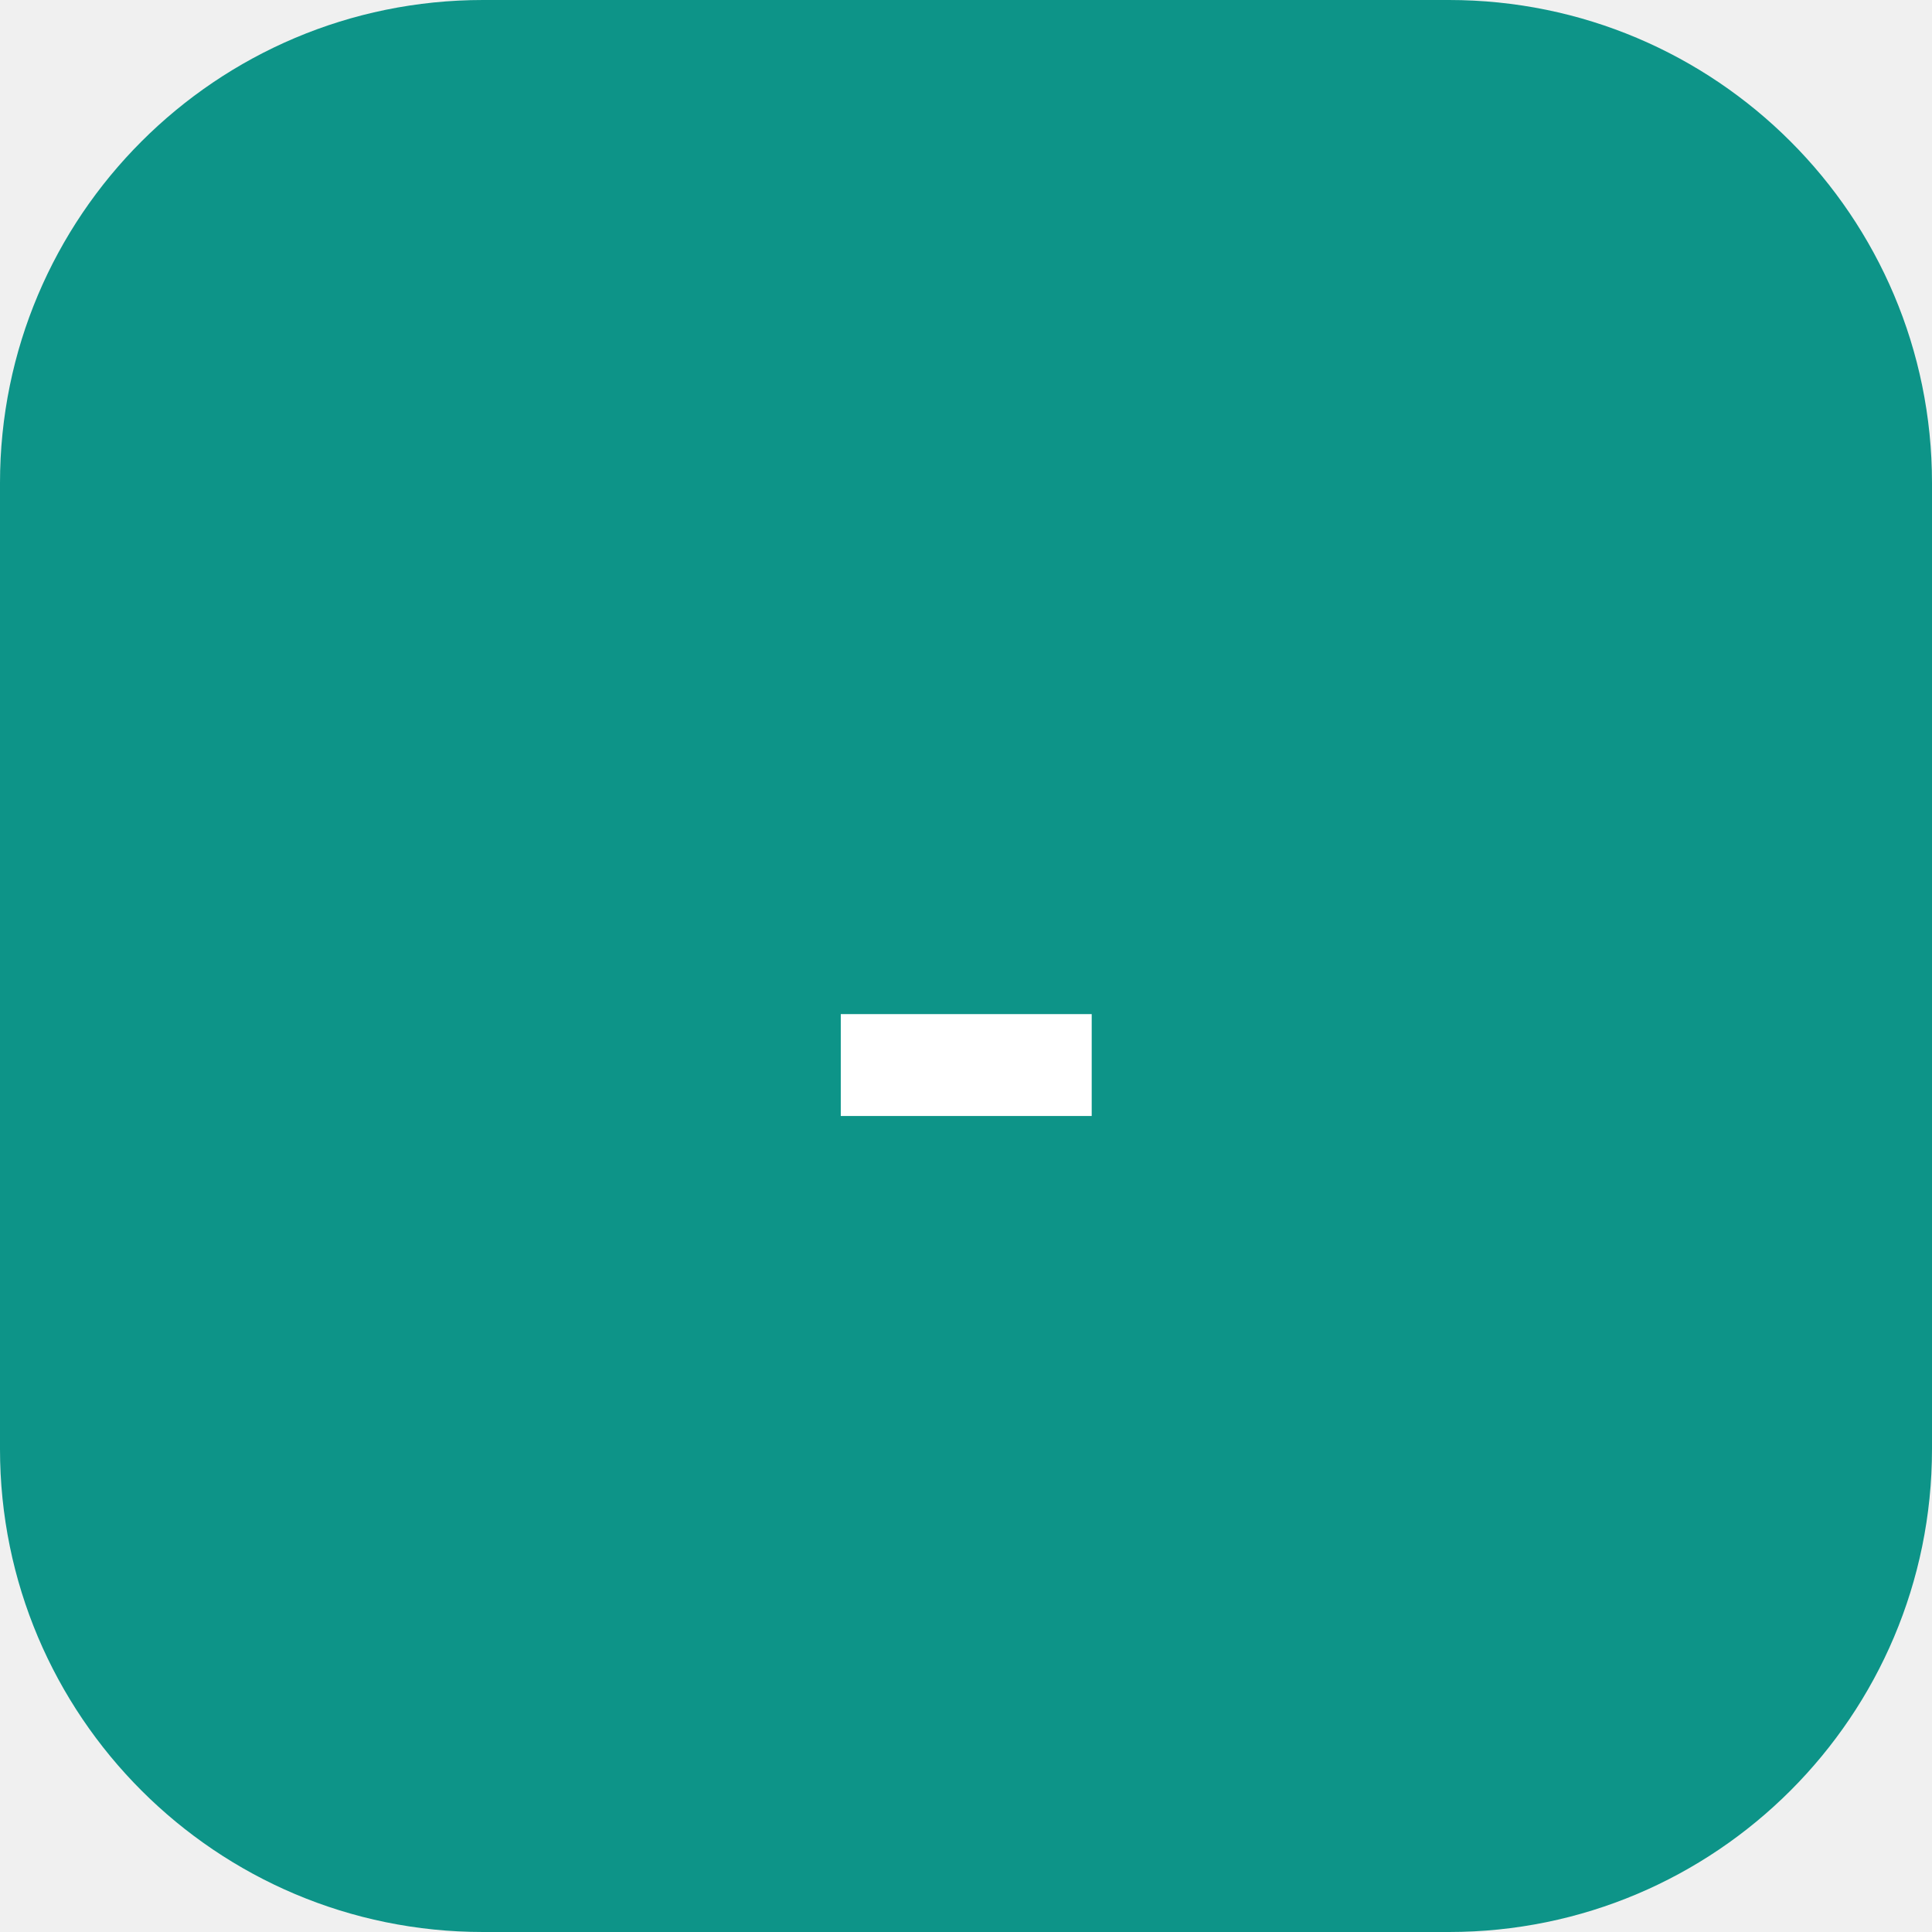
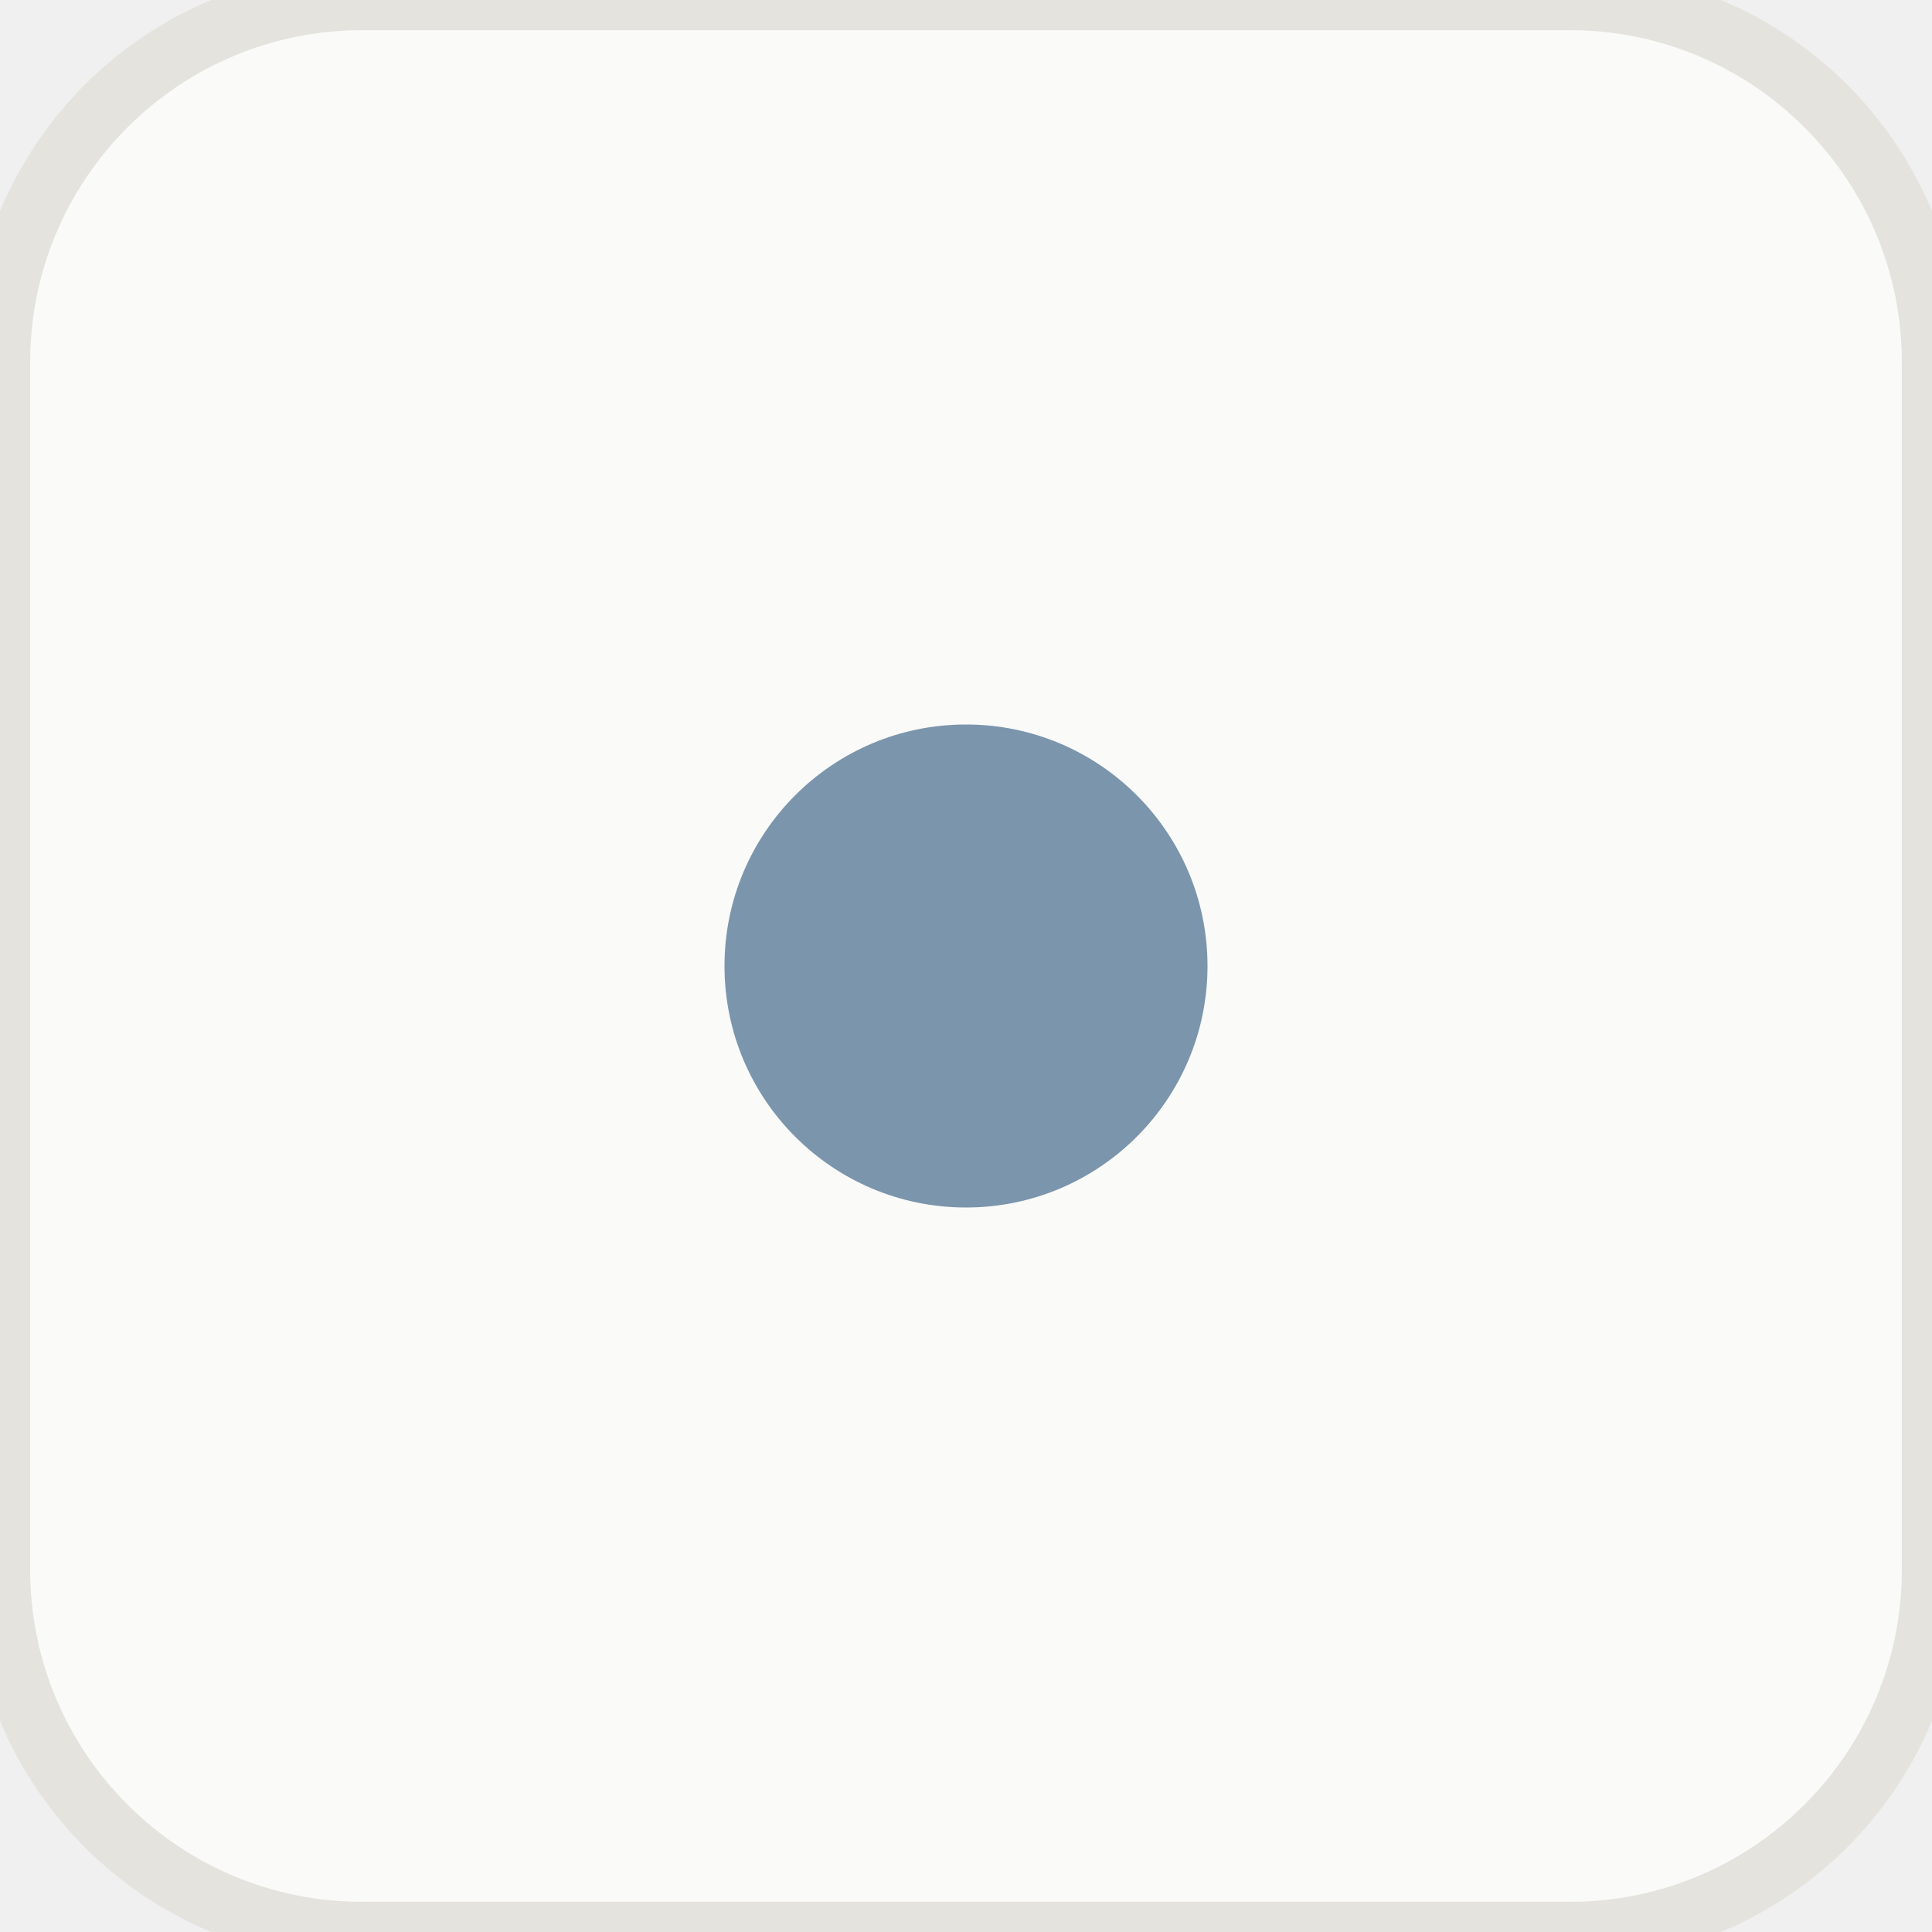
<svg xmlns="http://www.w3.org/2000/svg" viewBox="0 0 32 32" fill="none">
-   <rect width="32" height="32" rx="8" fill="#0d9488" />
-   <text x="16" y="22" text-anchor="middle" font-family="serif" font-size="16" font-weight="bold" fill="white">-</text>
+   <rect width="32" height="32" rx="6" fill="#fafaf9" stroke="#e5e3de" />
+   <circle cx="16" cy="16" r="4" fill="#5b7c99" opacity="0.8" />
</svg>
